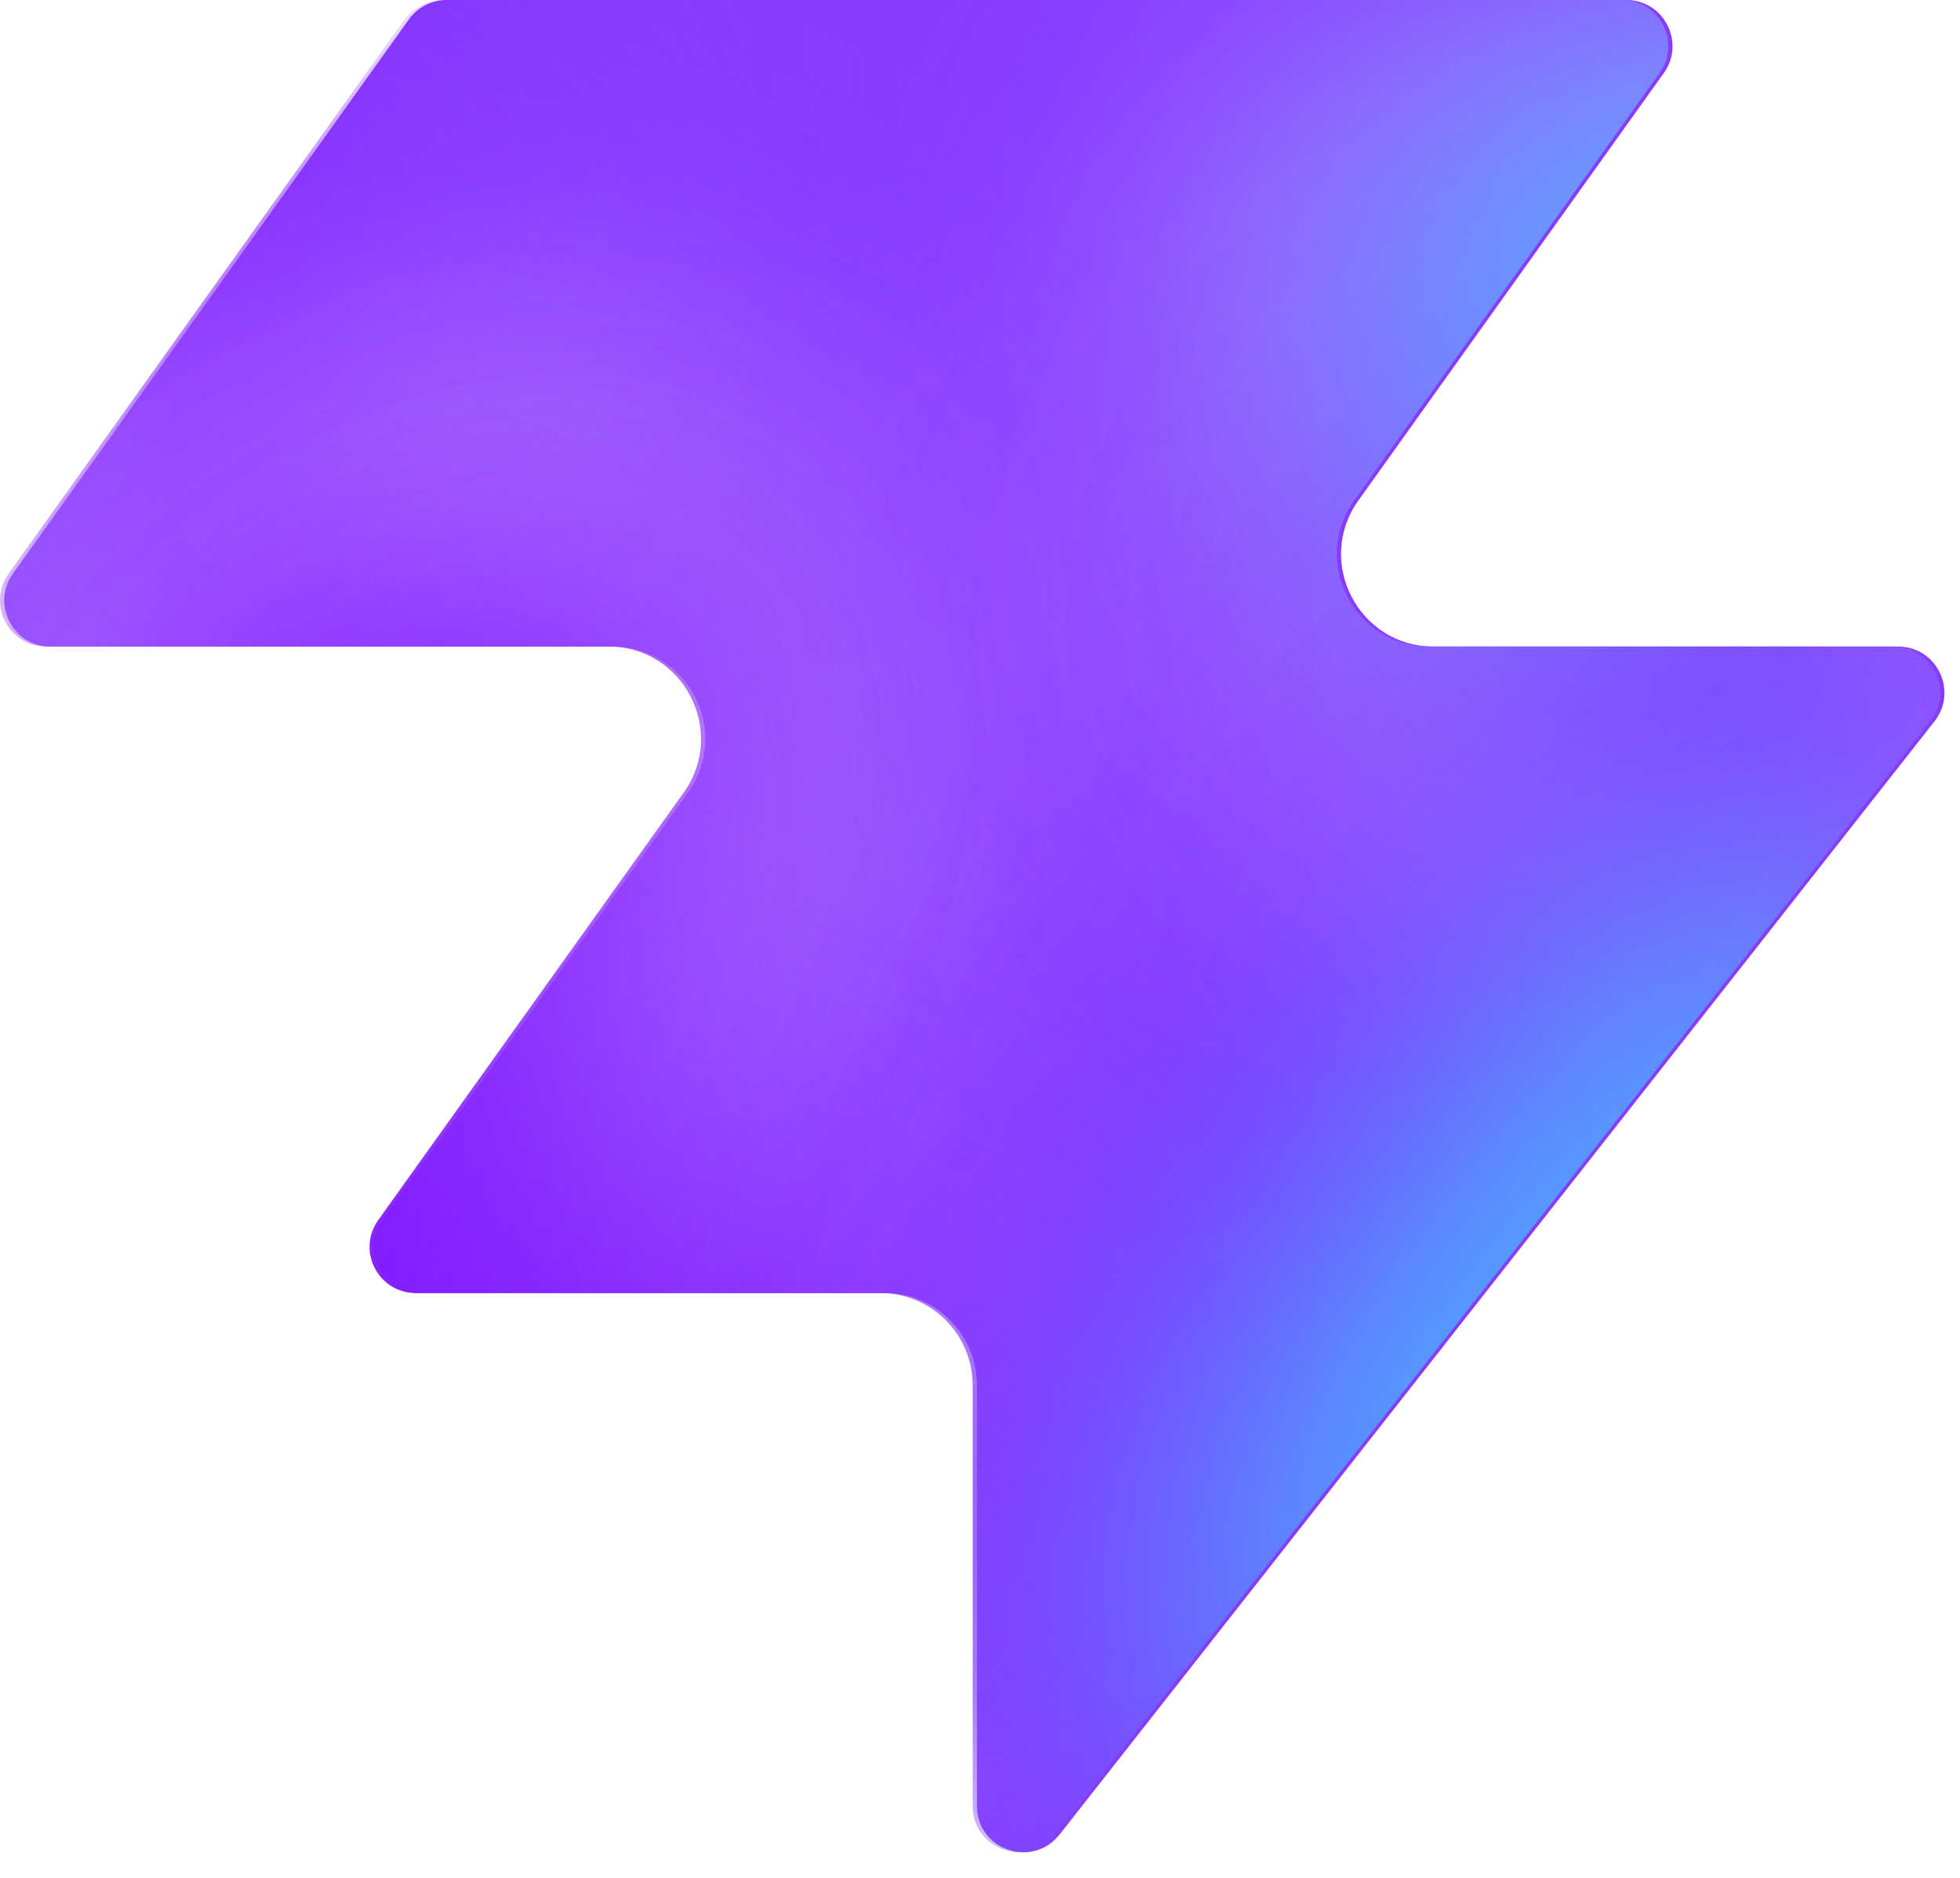
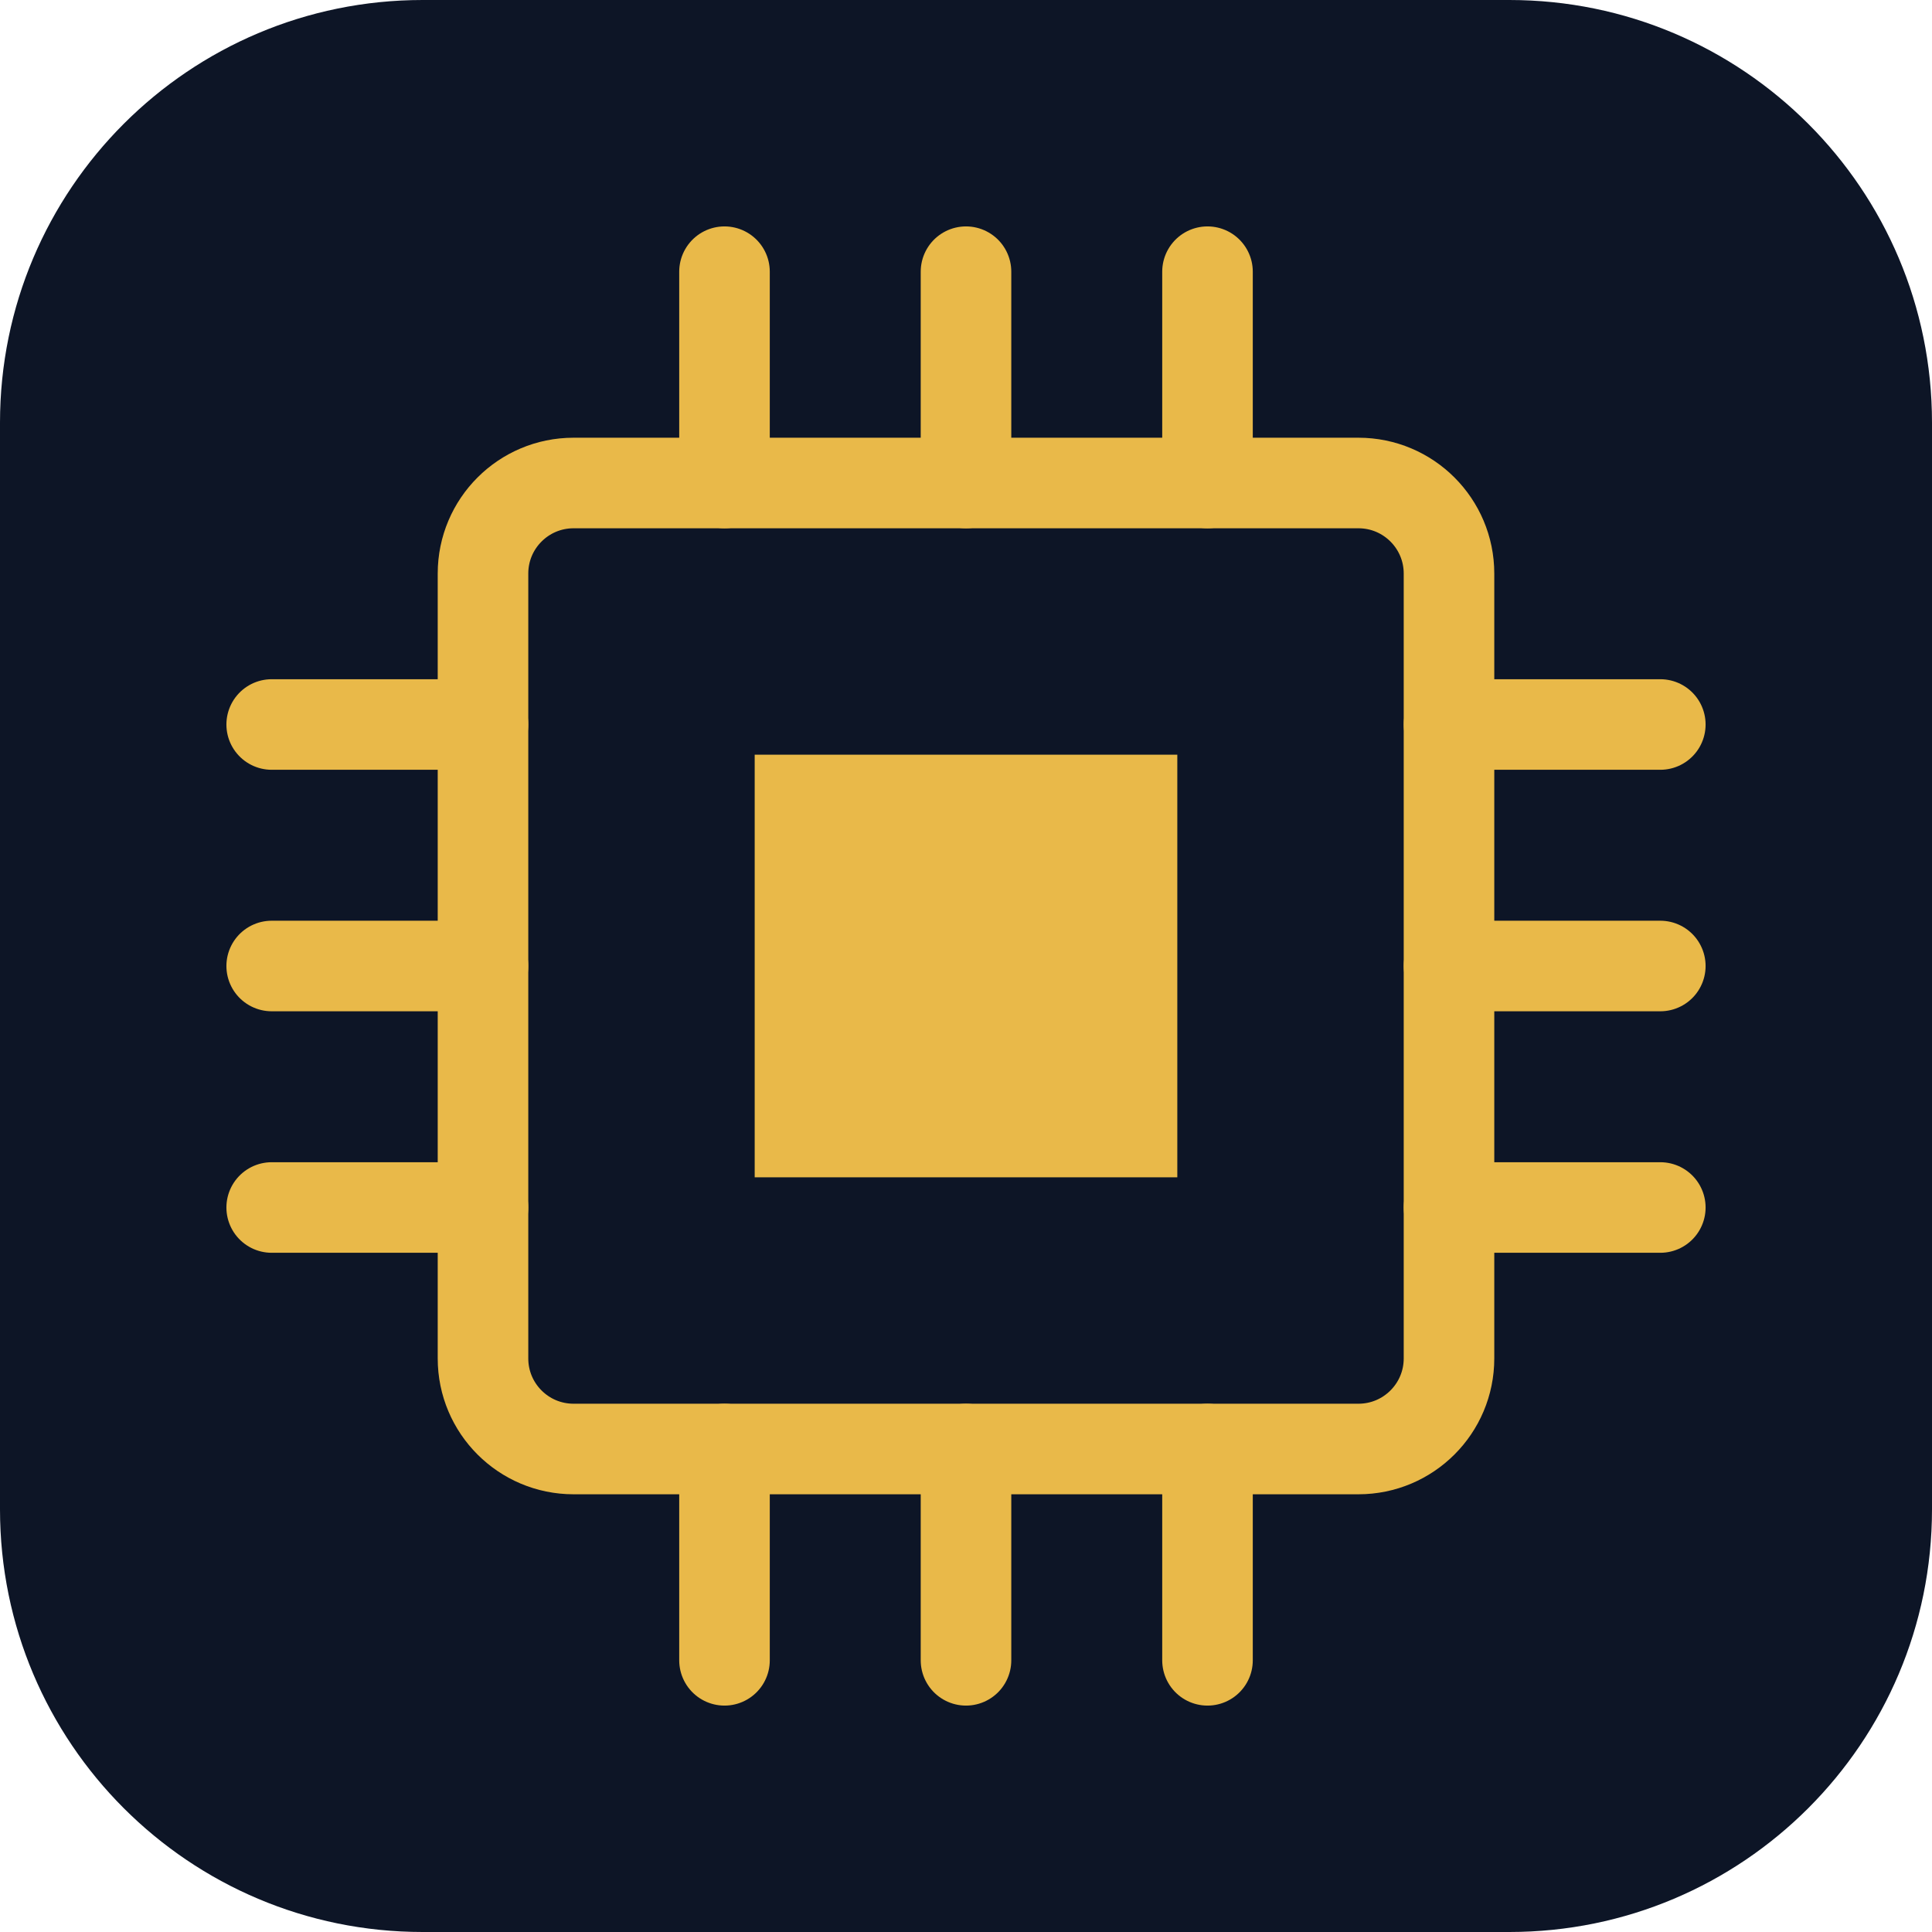
- <svg xmlns="http://www.w3.org/2000/svg" width="48" height="46" fill="none" viewBox="0 0 48 46">
-   <path fill="#863bff" d="M25.946 44.938c-.664.845-2.021.375-2.021-.698V33.937a2.26 2.26 0 0 0-2.262-2.262H10.287c-.92 0-1.456-1.04-.92-1.788l7.48-10.471c1.07-1.497 0-3.578-1.842-3.578H1.237c-.92 0-1.456-1.04-.92-1.788L10.013.474c.214-.297.556-.474.92-.474h28.894c.92 0 1.456 1.04.92 1.788l-7.48 10.471c-1.07 1.498 0 3.579 1.842 3.579h11.377c.943 0 1.473 1.088.89 1.83L25.947 44.94z" style="fill:#863bff;fill:color(display-p3 .525 .23 1);fill-opacity:1" />
-   <mask id="a" width="48" height="46" x="0" y="0" maskUnits="userSpaceOnUse" style="mask-type:alpha">
-     <path fill="#000" d="M25.842 44.938c-.664.844-2.021.375-2.021-.698V33.937a2.26 2.26 0 0 0-2.262-2.262H10.183c-.92 0-1.456-1.04-.92-1.788l7.48-10.471c1.07-1.498 0-3.579-1.842-3.579H1.133c-.92 0-1.456-1.04-.92-1.787L9.91.473c.214-.297.556-.474.92-.474h28.894c.92 0 1.456 1.04.92 1.788l-7.48 10.471c-1.07 1.498 0 3.578 1.842 3.578h11.377c.943 0 1.473 1.088.89 1.832L25.843 44.94z" style="fill:#000;fill-opacity:1" />
-   </mask>
-   <g mask="url(#a)">
-     <g filter="url(#b)">
-       <ellipse cx="5.508" cy="14.704" fill="#ede6ff" rx="5.508" ry="14.704" style="fill:#ede6ff;fill:color(display-p3 .927 .903 1);fill-opacity:1" transform="matrix(.00324 1 1 -.00324 -4.47 31.516)" />
-     </g>
-     <g filter="url(#c)">
-       <ellipse cx="10.399" cy="29.851" fill="#ede6ff" rx="10.399" ry="29.851" style="fill:#ede6ff;fill:color(display-p3 .927 .903 1);fill-opacity:1" transform="matrix(.00324 1 1 -.00324 -39.328 7.883)" />
-     </g>
-     <g filter="url(#d)">
-       <ellipse cx="5.508" cy="30.487" fill="#7e14ff" rx="5.508" ry="30.487" style="fill:#7e14ff;fill:color(display-p3 .492 .077 1);fill-opacity:1" transform="rotate(89.814 -25.913 -14.639)scale(1 -1)" />
-     </g>
-     <g filter="url(#e)">
-       <ellipse cx="5.508" cy="30.599" fill="#7e14ff" rx="5.508" ry="30.599" style="fill:#7e14ff;fill:color(display-p3 .492 .077 1);fill-opacity:1" transform="rotate(89.814 -32.644 -3.334)scale(1 -1)" />
-     </g>
-     <g filter="url(#f)">
-       <ellipse cx="5.508" cy="30.599" fill="#7e14ff" rx="5.508" ry="30.599" style="fill:#7e14ff;fill:color(display-p3 .492 .077 1);fill-opacity:1" transform="matrix(.00324 1 1 -.00324 -34.34 30.47)" />
-     </g>
-     <g filter="url(#g)">
-       <ellipse cx="14.072" cy="22.078" fill="#ede6ff" rx="14.072" ry="22.078" style="fill:#ede6ff;fill:color(display-p3 .927 .903 1);fill-opacity:1" transform="rotate(93.35 24.506 48.493)scale(-1 1)" />
-     </g>
-     <g filter="url(#h)">
-       <ellipse cx="3.47" cy="21.501" fill="#7e14ff" rx="3.47" ry="21.501" style="fill:#7e14ff;fill:color(display-p3 .492 .077 1);fill-opacity:1" transform="rotate(89.009 28.708 47.59)scale(-1 1)" />
-     </g>
-     <g filter="url(#i)">
-       <ellipse cx="3.47" cy="21.501" fill="#7e14ff" rx="3.47" ry="21.501" style="fill:#7e14ff;fill:color(display-p3 .492 .077 1);fill-opacity:1" transform="rotate(89.009 28.708 47.59)scale(-1 1)" />
-     </g>
-     <g filter="url(#j)">
-       <ellipse cx=".387" cy="8.972" fill="#7e14ff" rx="4.407" ry="29.108" style="fill:#7e14ff;fill:color(display-p3 .492 .077 1);fill-opacity:1" transform="rotate(39.51 .387 8.972)" />
-     </g>
-     <g filter="url(#k)">
-       <ellipse cx="47.523" cy="-6.092" fill="#7e14ff" rx="4.407" ry="29.108" style="fill:#7e14ff;fill:color(display-p3 .492 .077 1);fill-opacity:1" transform="rotate(37.892 47.523 -6.092)" />
-     </g>
-     <g filter="url(#l)">
-       <ellipse cx="41.412" cy="6.333" fill="#47bfff" rx="5.971" ry="9.665" style="fill:#47bfff;fill:color(display-p3 .28 .748 1);fill-opacity:1" transform="rotate(37.892 41.412 6.333)" />
-     </g>
-     <g filter="url(#m)">
-       <ellipse cx="-1.879" cy="38.332" fill="#7e14ff" rx="4.407" ry="29.108" style="fill:#7e14ff;fill:color(display-p3 .492 .077 1);fill-opacity:1" transform="rotate(37.892 -1.88 38.332)" />
-     </g>
-     <g filter="url(#n)">
-       <ellipse cx="-1.879" cy="38.332" fill="#7e14ff" rx="4.407" ry="29.108" style="fill:#7e14ff;fill:color(display-p3 .492 .077 1);fill-opacity:1" transform="rotate(37.892 -1.88 38.332)" />
-     </g>
-     <g filter="url(#o)">
-       <ellipse cx="35.651" cy="29.907" fill="#7e14ff" rx="4.407" ry="29.108" style="fill:#7e14ff;fill:color(display-p3 .492 .077 1);fill-opacity:1" transform="rotate(37.892 35.651 29.907)" />
-     </g>
-     <g filter="url(#p)">
-       <ellipse cx="38.418" cy="32.4" fill="#47bfff" rx="5.971" ry="15.297" style="fill:#47bfff;fill:color(display-p3 .28 .748 1);fill-opacity:1" transform="rotate(37.892 38.418 32.4)" />
-     </g>
+ <svg xmlns="http://www.w3.org/2000/svg" width="64" height="64" viewBox="0 0 64 64">
+   <rect width="64" height="64" rx="14" fill="#0d1526" />
+   <g fill="none" stroke="#e9b949" stroke-linecap="round" stroke-width="3">
+     <path d="M24 9v7M32 9v7M40 9v7M24 48v7M32 48v7M40 48v7M9 24h7M9 32h7M9 40h7M48 24h7M48 32h7M48 40h7" />
+     <rect x="16" y="16" width="32" height="32" rx="3" />
  </g>
-   <defs>
-     <filter id="b" width="60.045" height="41.654" x="-19.77" y="16.149" color-interpolation-filters="sRGB" filterUnits="userSpaceOnUse">
-       <feFlood flood-opacity="0" result="BackgroundImageFix" />
-       <feBlend in="SourceGraphic" in2="BackgroundImageFix" result="shape" />
-       <feGaussianBlur result="effect1_foregroundBlur_2002_17158" stdDeviation="7.659" />
-     </filter>
-     <filter id="c" width="90.34" height="51.437" x="-54.613" y="-7.533" color-interpolation-filters="sRGB" filterUnits="userSpaceOnUse">
-       <feFlood flood-opacity="0" result="BackgroundImageFix" />
-       <feBlend in="SourceGraphic" in2="BackgroundImageFix" result="shape" />
-       <feGaussianBlur result="effect1_foregroundBlur_2002_17158" stdDeviation="7.659" />
-     </filter>
-     <filter id="d" width="79.355" height="29.4" x="-49.64" y="2.03" color-interpolation-filters="sRGB" filterUnits="userSpaceOnUse">
-       <feFlood flood-opacity="0" result="BackgroundImageFix" />
-       <feBlend in="SourceGraphic" in2="BackgroundImageFix" result="shape" />
-       <feGaussianBlur result="effect1_foregroundBlur_2002_17158" stdDeviation="4.596" />
-     </filter>
-     <filter id="e" width="79.579" height="29.4" x="-45.045" y="20.029" color-interpolation-filters="sRGB" filterUnits="userSpaceOnUse">
-       <feFlood flood-opacity="0" result="BackgroundImageFix" />
-       <feBlend in="SourceGraphic" in2="BackgroundImageFix" result="shape" />
-       <feGaussianBlur result="effect1_foregroundBlur_2002_17158" stdDeviation="4.596" />
-     </filter>
-     <filter id="f" width="79.579" height="29.4" x="-43.513" y="21.178" color-interpolation-filters="sRGB" filterUnits="userSpaceOnUse">
-       <feFlood flood-opacity="0" result="BackgroundImageFix" />
-       <feBlend in="SourceGraphic" in2="BackgroundImageFix" result="shape" />
-       <feGaussianBlur result="effect1_foregroundBlur_2002_17158" stdDeviation="4.596" />
-     </filter>
-     <filter id="g" width="74.749" height="58.852" x="15.756" y="-17.901" color-interpolation-filters="sRGB" filterUnits="userSpaceOnUse">
-       <feFlood flood-opacity="0" result="BackgroundImageFix" />
-       <feBlend in="SourceGraphic" in2="BackgroundImageFix" result="shape" />
-       <feGaussianBlur result="effect1_foregroundBlur_2002_17158" stdDeviation="7.659" />
-     </filter>
-     <filter id="h" width="61.377" height="25.362" x="23.548" y="2.284" color-interpolation-filters="sRGB" filterUnits="userSpaceOnUse">
-       <feFlood flood-opacity="0" result="BackgroundImageFix" />
-       <feBlend in="SourceGraphic" in2="BackgroundImageFix" result="shape" />
-       <feGaussianBlur result="effect1_foregroundBlur_2002_17158" stdDeviation="4.596" />
-     </filter>
-     <filter id="i" width="61.377" height="25.362" x="23.548" y="2.284" color-interpolation-filters="sRGB" filterUnits="userSpaceOnUse">
-       <feFlood flood-opacity="0" result="BackgroundImageFix" />
-       <feBlend in="SourceGraphic" in2="BackgroundImageFix" result="shape" />
-       <feGaussianBlur result="effect1_foregroundBlur_2002_17158" stdDeviation="4.596" />
-     </filter>
-     <filter id="j" width="56.045" height="63.649" x="-27.636" y="-22.853" color-interpolation-filters="sRGB" filterUnits="userSpaceOnUse">
-       <feFlood flood-opacity="0" result="BackgroundImageFix" />
-       <feBlend in="SourceGraphic" in2="BackgroundImageFix" result="shape" />
-       <feGaussianBlur result="effect1_foregroundBlur_2002_17158" stdDeviation="4.596" />
-     </filter>
-     <filter id="k" width="54.814" height="64.646" x="20.116" y="-38.415" color-interpolation-filters="sRGB" filterUnits="userSpaceOnUse">
-       <feFlood flood-opacity="0" result="BackgroundImageFix" />
-       <feBlend in="SourceGraphic" in2="BackgroundImageFix" result="shape" />
-       <feGaussianBlur result="effect1_foregroundBlur_2002_17158" stdDeviation="4.596" />
-     </filter>
-     <filter id="l" width="33.541" height="35.313" x="24.641" y="-11.323" color-interpolation-filters="sRGB" filterUnits="userSpaceOnUse">
-       <feFlood flood-opacity="0" result="BackgroundImageFix" />
-       <feBlend in="SourceGraphic" in2="BackgroundImageFix" result="shape" />
-       <feGaussianBlur result="effect1_foregroundBlur_2002_17158" stdDeviation="4.596" />
-     </filter>
-     <filter id="m" width="54.814" height="64.646" x="-29.286" y="6.009" color-interpolation-filters="sRGB" filterUnits="userSpaceOnUse">
-       <feFlood flood-opacity="0" result="BackgroundImageFix" />
-       <feBlend in="SourceGraphic" in2="BackgroundImageFix" result="shape" />
-       <feGaussianBlur result="effect1_foregroundBlur_2002_17158" stdDeviation="4.596" />
-     </filter>
-     <filter id="n" width="54.814" height="64.646" x="-29.286" y="6.009" color-interpolation-filters="sRGB" filterUnits="userSpaceOnUse">
-       <feFlood flood-opacity="0" result="BackgroundImageFix" />
-       <feBlend in="SourceGraphic" in2="BackgroundImageFix" result="shape" />
-       <feGaussianBlur result="effect1_foregroundBlur_2002_17158" stdDeviation="4.596" />
-     </filter>
-     <filter id="o" width="54.814" height="64.646" x="8.244" y="-2.416" color-interpolation-filters="sRGB" filterUnits="userSpaceOnUse">
-       <feFlood flood-opacity="0" result="BackgroundImageFix" />
-       <feBlend in="SourceGraphic" in2="BackgroundImageFix" result="shape" />
-       <feGaussianBlur result="effect1_foregroundBlur_2002_17158" stdDeviation="4.596" />
-     </filter>
-     <filter id="p" width="39.409" height="43.623" x="18.713" y="10.588" color-interpolation-filters="sRGB" filterUnits="userSpaceOnUse">
-       <feFlood flood-opacity="0" result="BackgroundImageFix" />
-       <feBlend in="SourceGraphic" in2="BackgroundImageFix" result="shape" />
-       <feGaussianBlur result="effect1_foregroundBlur_2002_17158" stdDeviation="4.596" />
-     </filter>
-   </defs>
+   <rect x="25" y="25" width="14" height="14" fill="#e9b949" />
</svg>
